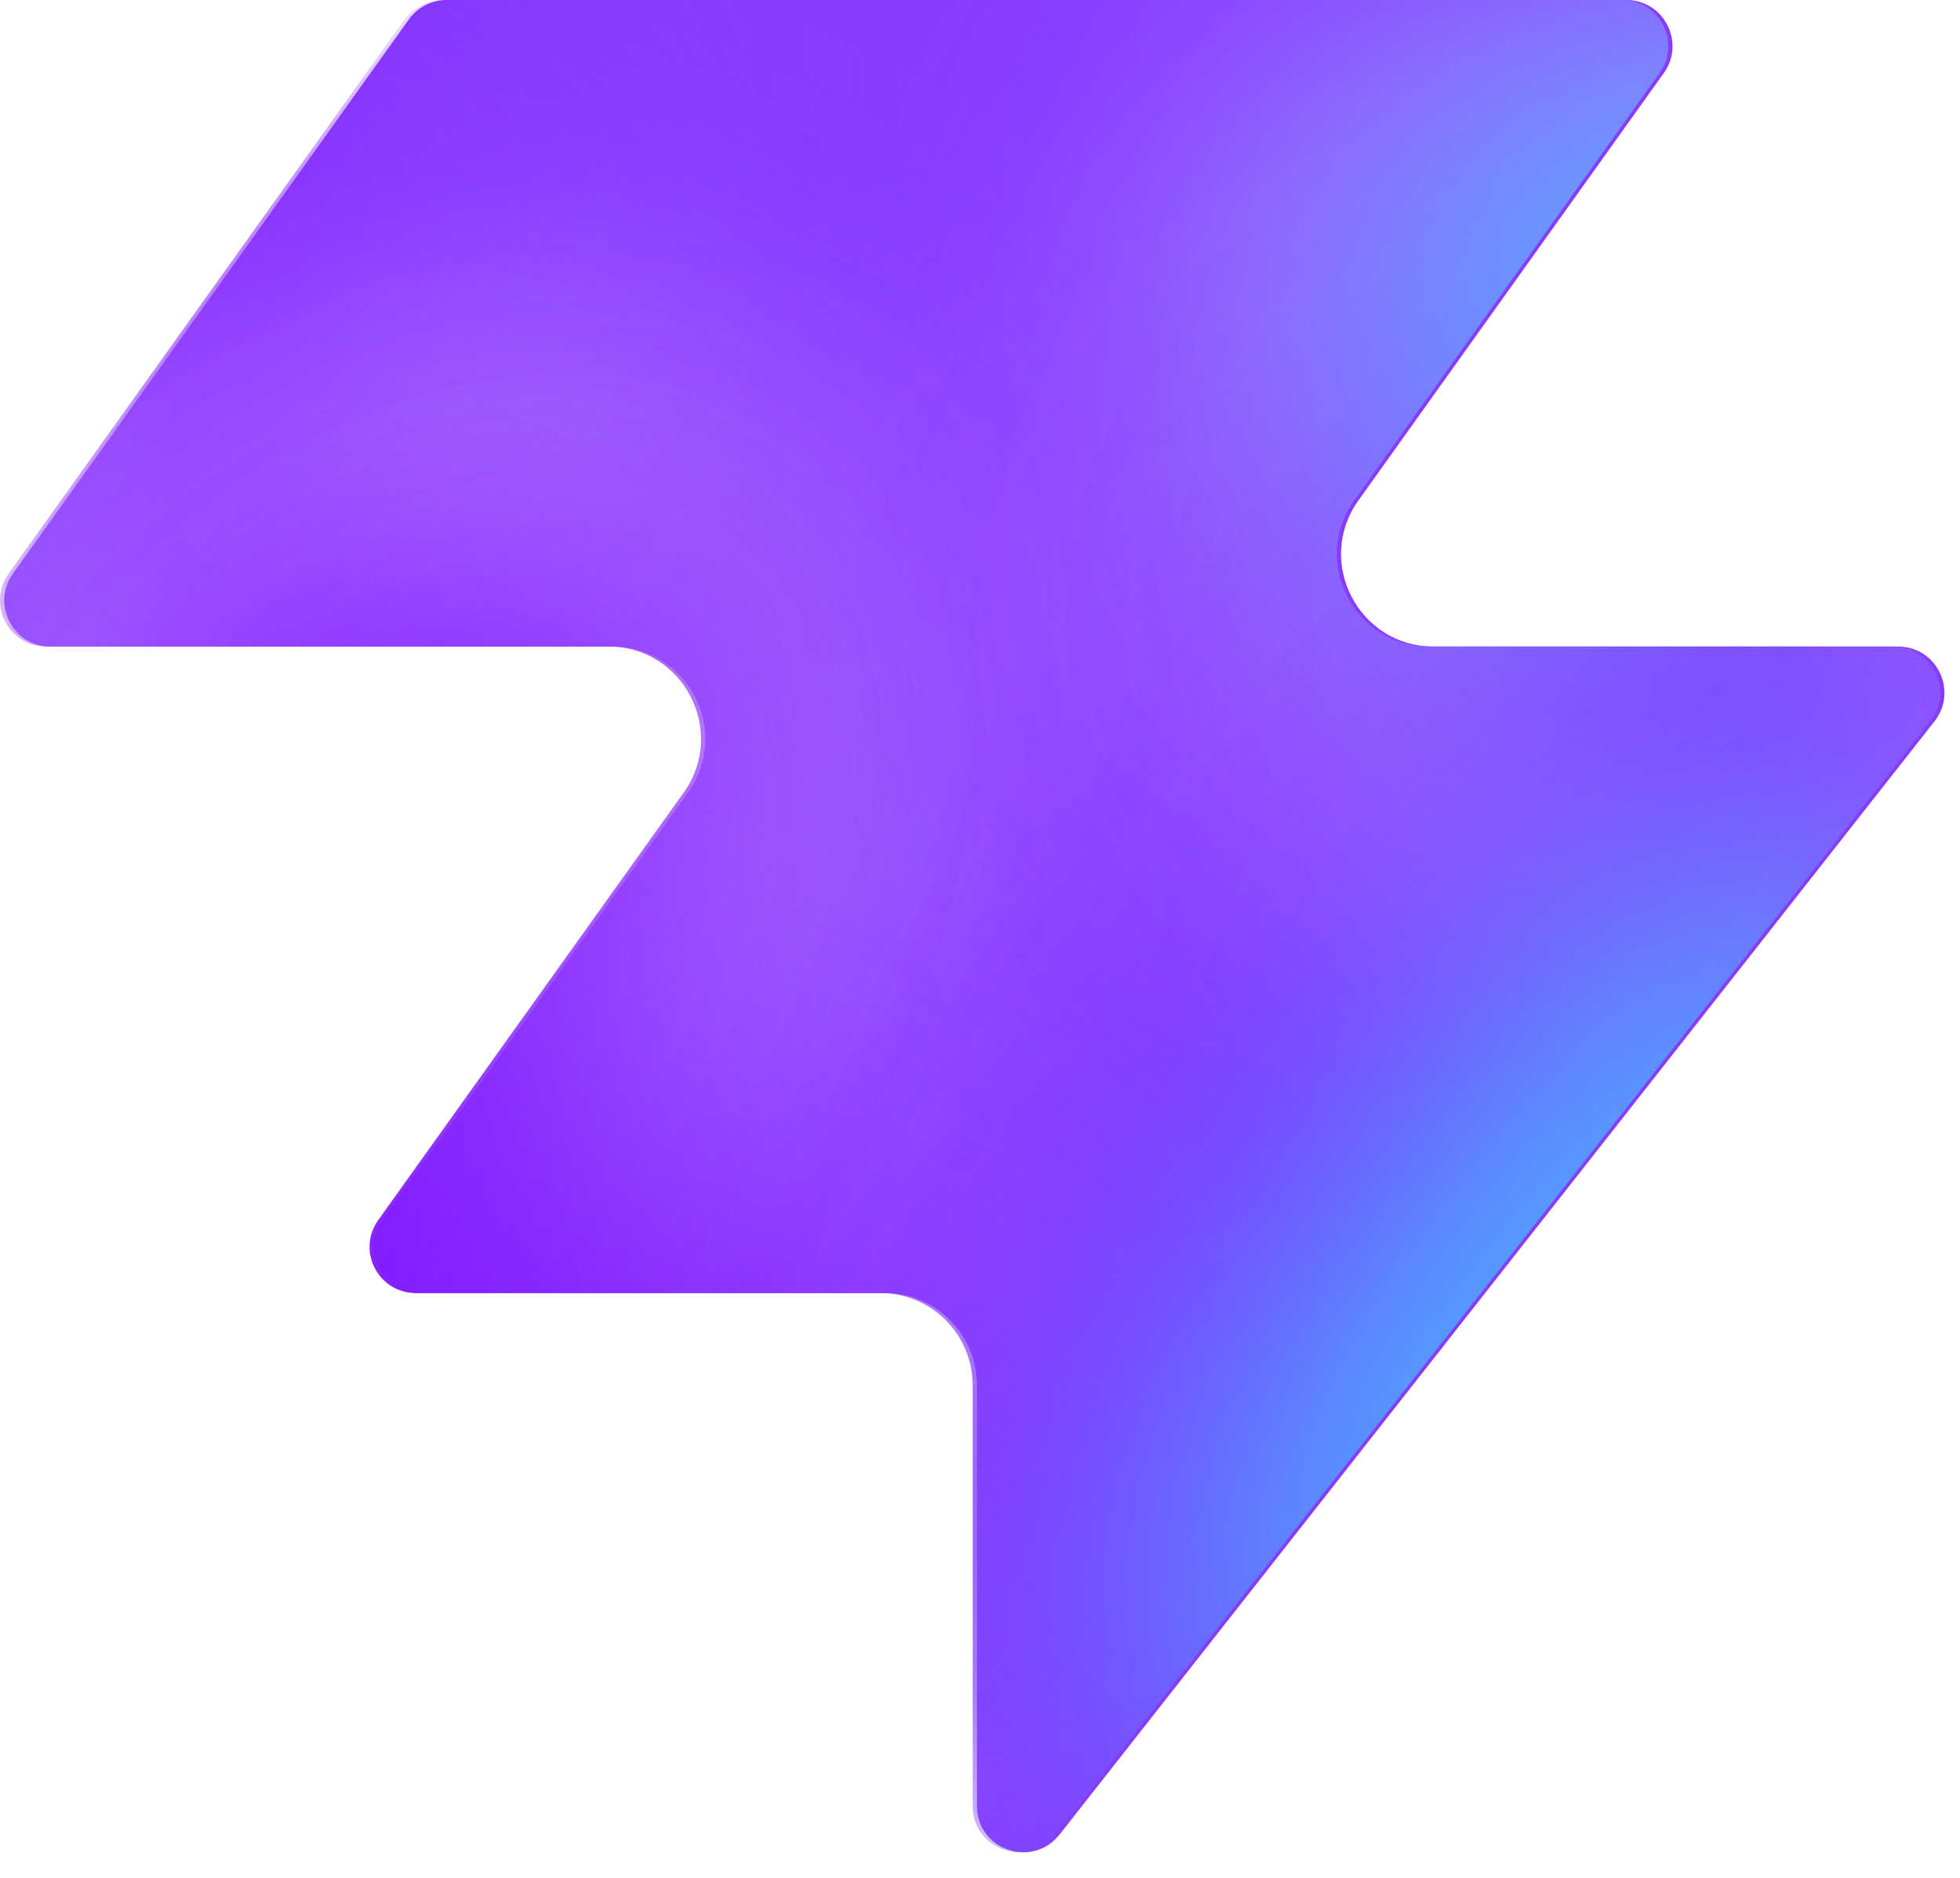
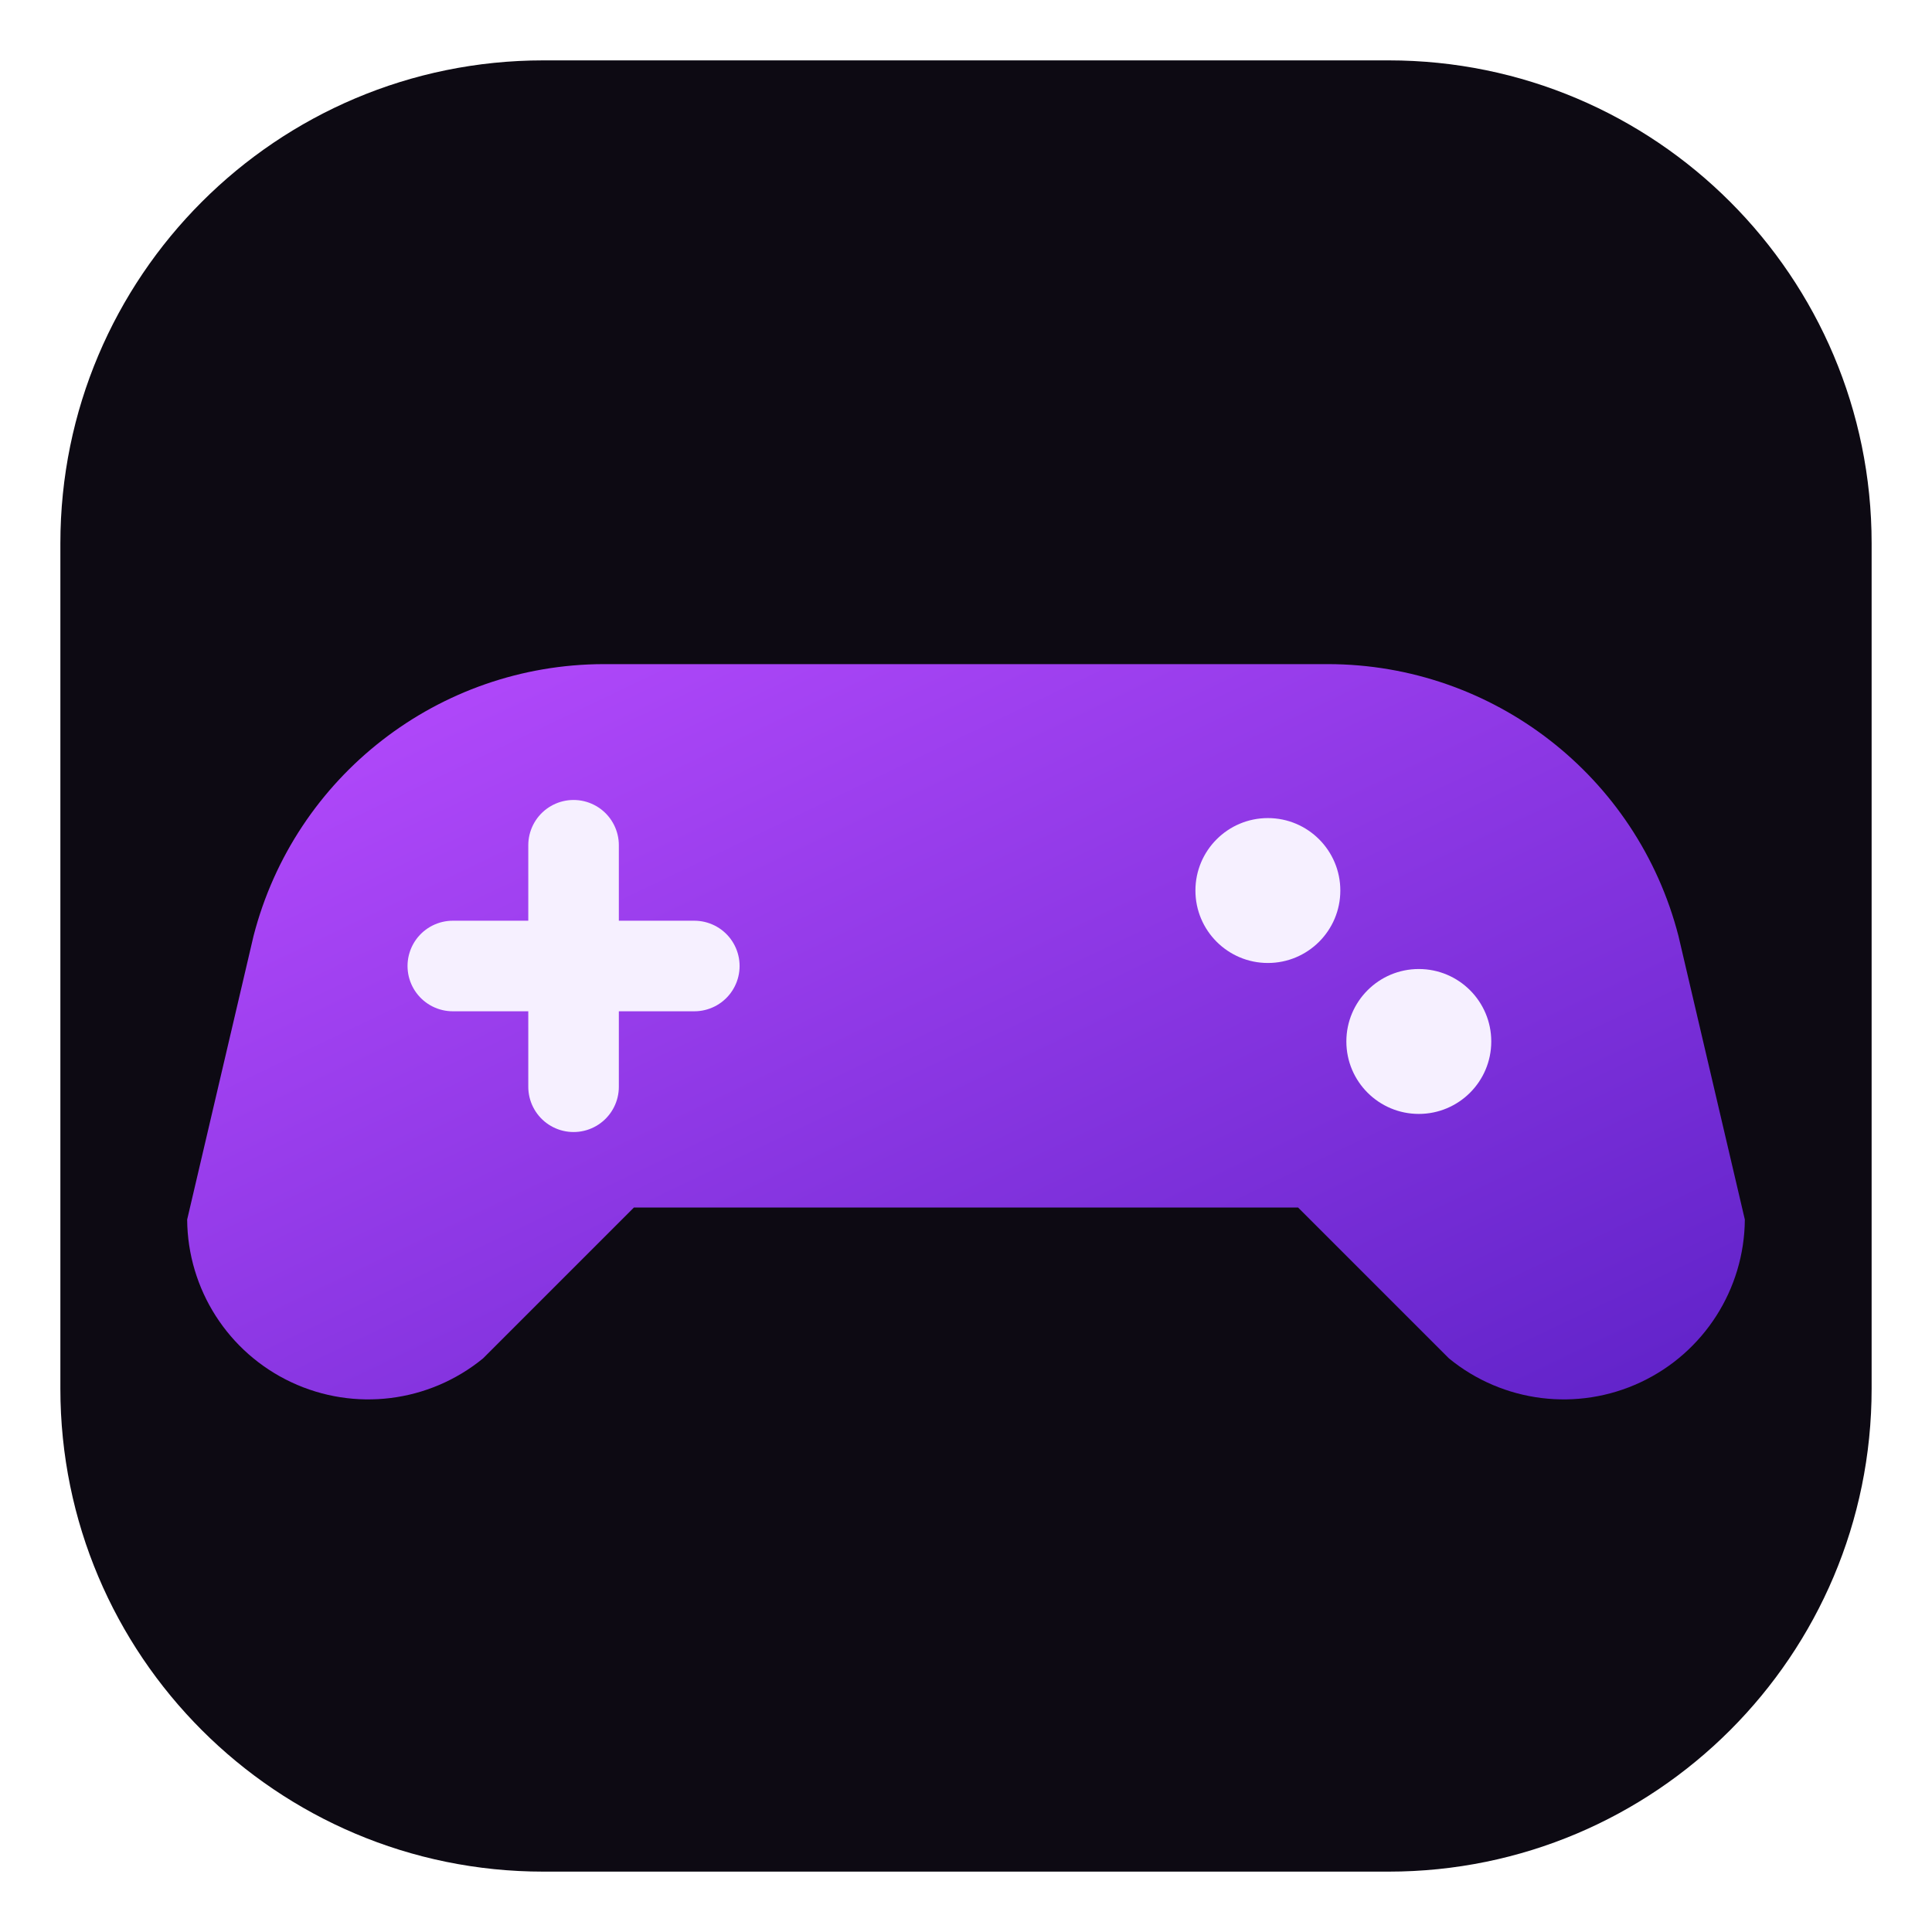
- <svg xmlns="http://www.w3.org/2000/svg" width="48" height="46" fill="none" viewBox="0 0 48 46">
-   <path fill="#863bff" d="M25.946 44.938c-.664.845-2.021.375-2.021-.698V33.937a2.26 2.26 0 0 0-2.262-2.262H10.287c-.92 0-1.456-1.04-.92-1.788l7.48-10.471c1.07-1.497 0-3.578-1.842-3.578H1.237c-.92 0-1.456-1.04-.92-1.788L10.013.474c.214-.297.556-.474.92-.474h28.894c.92 0 1.456 1.04.92 1.788l-7.48 10.471c-1.07 1.498 0 3.579 1.842 3.579h11.377c.943 0 1.473 1.088.89 1.83L25.947 44.94z" style="fill:#863bff;fill:color(display-p3 .525 .23 1);fill-opacity:1" />
-   <mask id="a" width="48" height="46" x="0" y="0" maskUnits="userSpaceOnUse" style="mask-type:alpha">
-     <path fill="#000" d="M25.842 44.938c-.664.844-2.021.375-2.021-.698V33.937a2.26 2.26 0 0 0-2.262-2.262H10.183c-.92 0-1.456-1.04-.92-1.788l7.48-10.471c1.07-1.498 0-3.579-1.842-3.579H1.133c-.92 0-1.456-1.04-.92-1.787L9.91.473c.214-.297.556-.474.92-.474h28.894c.92 0 1.456 1.04.92 1.788l-7.48 10.471c-1.07 1.498 0 3.578 1.842 3.578h11.377c.943 0 1.473 1.088.89 1.832L25.843 44.94z" style="fill:#000;fill-opacity:1" />
-   </mask>
-   <g mask="url(#a)">
-     <g filter="url(#b)">
-       <ellipse cx="5.508" cy="14.704" fill="#ede6ff" rx="5.508" ry="14.704" style="fill:#ede6ff;fill:color(display-p3 .927 .903 1);fill-opacity:1" transform="matrix(.00324 1 1 -.00324 -4.47 31.516)" />
-     </g>
-     <g filter="url(#c)">
-       <ellipse cx="10.399" cy="29.851" fill="#ede6ff" rx="10.399" ry="29.851" style="fill:#ede6ff;fill:color(display-p3 .927 .903 1);fill-opacity:1" transform="matrix(.00324 1 1 -.00324 -39.328 7.883)" />
-     </g>
-     <g filter="url(#d)">
-       <ellipse cx="5.508" cy="30.487" fill="#7e14ff" rx="5.508" ry="30.487" style="fill:#7e14ff;fill:color(display-p3 .492 .077 1);fill-opacity:1" transform="rotate(89.814 -25.913 -14.639)scale(1 -1)" />
-     </g>
-     <g filter="url(#e)">
-       <ellipse cx="5.508" cy="30.599" fill="#7e14ff" rx="5.508" ry="30.599" style="fill:#7e14ff;fill:color(display-p3 .492 .077 1);fill-opacity:1" transform="rotate(89.814 -32.644 -3.334)scale(1 -1)" />
-     </g>
-     <g filter="url(#f)">
-       <ellipse cx="5.508" cy="30.599" fill="#7e14ff" rx="5.508" ry="30.599" style="fill:#7e14ff;fill:color(display-p3 .492 .077 1);fill-opacity:1" transform="matrix(.00324 1 1 -.00324 -34.34 30.47)" />
-     </g>
-     <g filter="url(#g)">
-       <ellipse cx="14.072" cy="22.078" fill="#ede6ff" rx="14.072" ry="22.078" style="fill:#ede6ff;fill:color(display-p3 .927 .903 1);fill-opacity:1" transform="rotate(93.35 24.506 48.493)scale(-1 1)" />
-     </g>
-     <g filter="url(#h)">
-       <ellipse cx="3.47" cy="21.501" fill="#7e14ff" rx="3.47" ry="21.501" style="fill:#7e14ff;fill:color(display-p3 .492 .077 1);fill-opacity:1" transform="rotate(89.009 28.708 47.59)scale(-1 1)" />
-     </g>
-     <g filter="url(#i)">
-       <ellipse cx="3.47" cy="21.501" fill="#7e14ff" rx="3.47" ry="21.501" style="fill:#7e14ff;fill:color(display-p3 .492 .077 1);fill-opacity:1" transform="rotate(89.009 28.708 47.59)scale(-1 1)" />
-     </g>
-     <g filter="url(#j)">
-       <ellipse cx=".387" cy="8.972" fill="#7e14ff" rx="4.407" ry="29.108" style="fill:#7e14ff;fill:color(display-p3 .492 .077 1);fill-opacity:1" transform="rotate(39.51 .387 8.972)" />
-     </g>
-     <g filter="url(#k)">
-       <ellipse cx="47.523" cy="-6.092" fill="#7e14ff" rx="4.407" ry="29.108" style="fill:#7e14ff;fill:color(display-p3 .492 .077 1);fill-opacity:1" transform="rotate(37.892 47.523 -6.092)" />
-     </g>
-     <g filter="url(#l)">
-       <ellipse cx="41.412" cy="6.333" fill="#47bfff" rx="5.971" ry="9.665" style="fill:#47bfff;fill:color(display-p3 .28 .748 1);fill-opacity:1" transform="rotate(37.892 41.412 6.333)" />
-     </g>
-     <g filter="url(#m)">
-       <ellipse cx="-1.879" cy="38.332" fill="#7e14ff" rx="4.407" ry="29.108" style="fill:#7e14ff;fill:color(display-p3 .492 .077 1);fill-opacity:1" transform="rotate(37.892 -1.88 38.332)" />
-     </g>
-     <g filter="url(#n)">
-       <ellipse cx="-1.879" cy="38.332" fill="#7e14ff" rx="4.407" ry="29.108" style="fill:#7e14ff;fill:color(display-p3 .492 .077 1);fill-opacity:1" transform="rotate(37.892 -1.88 38.332)" />
-     </g>
-     <g filter="url(#o)">
-       <ellipse cx="35.651" cy="29.907" fill="#7e14ff" rx="4.407" ry="29.108" style="fill:#7e14ff;fill:color(display-p3 .492 .077 1);fill-opacity:1" transform="rotate(37.892 35.651 29.907)" />
-     </g>
-     <g filter="url(#p)">
-       <ellipse cx="38.418" cy="32.4" fill="#47bfff" rx="5.971" ry="15.297" style="fill:#47bfff;fill:color(display-p3 .28 .748 1);fill-opacity:1" transform="rotate(37.892 38.418 32.4)" />
-     </g>
-   </g>
+ <svg xmlns="http://www.w3.org/2000/svg" viewBox="0 0 64 64">
  <defs>
-     <filter id="b" width="60.045" height="41.654" x="-19.77" y="16.149" color-interpolation-filters="sRGB" filterUnits="userSpaceOnUse">
-       <feFlood flood-opacity="0" result="BackgroundImageFix" />
-       <feBlend in="SourceGraphic" in2="BackgroundImageFix" result="shape" />
-       <feGaussianBlur result="effect1_foregroundBlur_2002_17158" stdDeviation="7.659" />
-     </filter>
-     <filter id="c" width="90.34" height="51.437" x="-54.613" y="-7.533" color-interpolation-filters="sRGB" filterUnits="userSpaceOnUse">
-       <feFlood flood-opacity="0" result="BackgroundImageFix" />
-       <feBlend in="SourceGraphic" in2="BackgroundImageFix" result="shape" />
-       <feGaussianBlur result="effect1_foregroundBlur_2002_17158" stdDeviation="7.659" />
-     </filter>
-     <filter id="d" width="79.355" height="29.4" x="-49.64" y="2.03" color-interpolation-filters="sRGB" filterUnits="userSpaceOnUse">
-       <feFlood flood-opacity="0" result="BackgroundImageFix" />
-       <feBlend in="SourceGraphic" in2="BackgroundImageFix" result="shape" />
-       <feGaussianBlur result="effect1_foregroundBlur_2002_17158" stdDeviation="4.596" />
-     </filter>
-     <filter id="e" width="79.579" height="29.4" x="-45.045" y="20.029" color-interpolation-filters="sRGB" filterUnits="userSpaceOnUse">
-       <feFlood flood-opacity="0" result="BackgroundImageFix" />
-       <feBlend in="SourceGraphic" in2="BackgroundImageFix" result="shape" />
-       <feGaussianBlur result="effect1_foregroundBlur_2002_17158" stdDeviation="4.596" />
-     </filter>
-     <filter id="f" width="79.579" height="29.4" x="-43.513" y="21.178" color-interpolation-filters="sRGB" filterUnits="userSpaceOnUse">
-       <feFlood flood-opacity="0" result="BackgroundImageFix" />
-       <feBlend in="SourceGraphic" in2="BackgroundImageFix" result="shape" />
-       <feGaussianBlur result="effect1_foregroundBlur_2002_17158" stdDeviation="4.596" />
-     </filter>
-     <filter id="g" width="74.749" height="58.852" x="15.756" y="-17.901" color-interpolation-filters="sRGB" filterUnits="userSpaceOnUse">
-       <feFlood flood-opacity="0" result="BackgroundImageFix" />
-       <feBlend in="SourceGraphic" in2="BackgroundImageFix" result="shape" />
-       <feGaussianBlur result="effect1_foregroundBlur_2002_17158" stdDeviation="7.659" />
-     </filter>
-     <filter id="h" width="61.377" height="25.362" x="23.548" y="2.284" color-interpolation-filters="sRGB" filterUnits="userSpaceOnUse">
-       <feFlood flood-opacity="0" result="BackgroundImageFix" />
-       <feBlend in="SourceGraphic" in2="BackgroundImageFix" result="shape" />
-       <feGaussianBlur result="effect1_foregroundBlur_2002_17158" stdDeviation="4.596" />
-     </filter>
-     <filter id="i" width="61.377" height="25.362" x="23.548" y="2.284" color-interpolation-filters="sRGB" filterUnits="userSpaceOnUse">
-       <feFlood flood-opacity="0" result="BackgroundImageFix" />
-       <feBlend in="SourceGraphic" in2="BackgroundImageFix" result="shape" />
-       <feGaussianBlur result="effect1_foregroundBlur_2002_17158" stdDeviation="4.596" />
-     </filter>
-     <filter id="j" width="56.045" height="63.649" x="-27.636" y="-22.853" color-interpolation-filters="sRGB" filterUnits="userSpaceOnUse">
-       <feFlood flood-opacity="0" result="BackgroundImageFix" />
-       <feBlend in="SourceGraphic" in2="BackgroundImageFix" result="shape" />
-       <feGaussianBlur result="effect1_foregroundBlur_2002_17158" stdDeviation="4.596" />
-     </filter>
-     <filter id="k" width="54.814" height="64.646" x="20.116" y="-38.415" color-interpolation-filters="sRGB" filterUnits="userSpaceOnUse">
-       <feFlood flood-opacity="0" result="BackgroundImageFix" />
-       <feBlend in="SourceGraphic" in2="BackgroundImageFix" result="shape" />
-       <feGaussianBlur result="effect1_foregroundBlur_2002_17158" stdDeviation="4.596" />
-     </filter>
-     <filter id="l" width="33.541" height="35.313" x="24.641" y="-11.323" color-interpolation-filters="sRGB" filterUnits="userSpaceOnUse">
-       <feFlood flood-opacity="0" result="BackgroundImageFix" />
-       <feBlend in="SourceGraphic" in2="BackgroundImageFix" result="shape" />
-       <feGaussianBlur result="effect1_foregroundBlur_2002_17158" stdDeviation="4.596" />
-     </filter>
-     <filter id="m" width="54.814" height="64.646" x="-29.286" y="6.009" color-interpolation-filters="sRGB" filterUnits="userSpaceOnUse">
-       <feFlood flood-opacity="0" result="BackgroundImageFix" />
-       <feBlend in="SourceGraphic" in2="BackgroundImageFix" result="shape" />
-       <feGaussianBlur result="effect1_foregroundBlur_2002_17158" stdDeviation="4.596" />
-     </filter>
-     <filter id="n" width="54.814" height="64.646" x="-29.286" y="6.009" color-interpolation-filters="sRGB" filterUnits="userSpaceOnUse">
-       <feFlood flood-opacity="0" result="BackgroundImageFix" />
-       <feBlend in="SourceGraphic" in2="BackgroundImageFix" result="shape" />
-       <feGaussianBlur result="effect1_foregroundBlur_2002_17158" stdDeviation="4.596" />
-     </filter>
-     <filter id="o" width="54.814" height="64.646" x="8.244" y="-2.416" color-interpolation-filters="sRGB" filterUnits="userSpaceOnUse">
-       <feFlood flood-opacity="0" result="BackgroundImageFix" />
-       <feBlend in="SourceGraphic" in2="BackgroundImageFix" result="shape" />
-       <feGaussianBlur result="effect1_foregroundBlur_2002_17158" stdDeviation="4.596" />
-     </filter>
-     <filter id="p" width="39.409" height="43.623" x="18.713" y="10.588" color-interpolation-filters="sRGB" filterUnits="userSpaceOnUse">
-       <feFlood flood-opacity="0" result="BackgroundImageFix" />
-       <feBlend in="SourceGraphic" in2="BackgroundImageFix" result="shape" />
-       <feGaussianBlur result="effect1_foregroundBlur_2002_17158" stdDeviation="4.596" />
-     </filter>
+     <linearGradient id="g" x1="0" y1="0" x2="1" y2="1">
+       <stop offset="0" stop-color="#b84cff" />
+       <stop offset="1" stop-color="#5f22c8" />
+     </linearGradient>
  </defs>
+   <rect x="2" y="2" width="60" height="60" rx="16" fill="#0d0a13" />
+   <path d="M20 22h24a12 12 0 0 1 11.6 9l2.2 9.4A6 6 0 0 1 48 45l-5-5H21l-5 5a6 6 0 0 1-9.8-4.6L8.4 31A12 12 0 0 1 20 22z" fill="url(#g)" />
+   <path d="M19 28v8M15 32h8" stroke="#f6f0ff" stroke-width="3" stroke-linecap="round" />
+   <circle cx="42" cy="29.5" r="2.4" fill="#f6f0ff" />
+   <circle cx="47" cy="34.5" r="2.4" fill="#f6f0ff" />
</svg>
